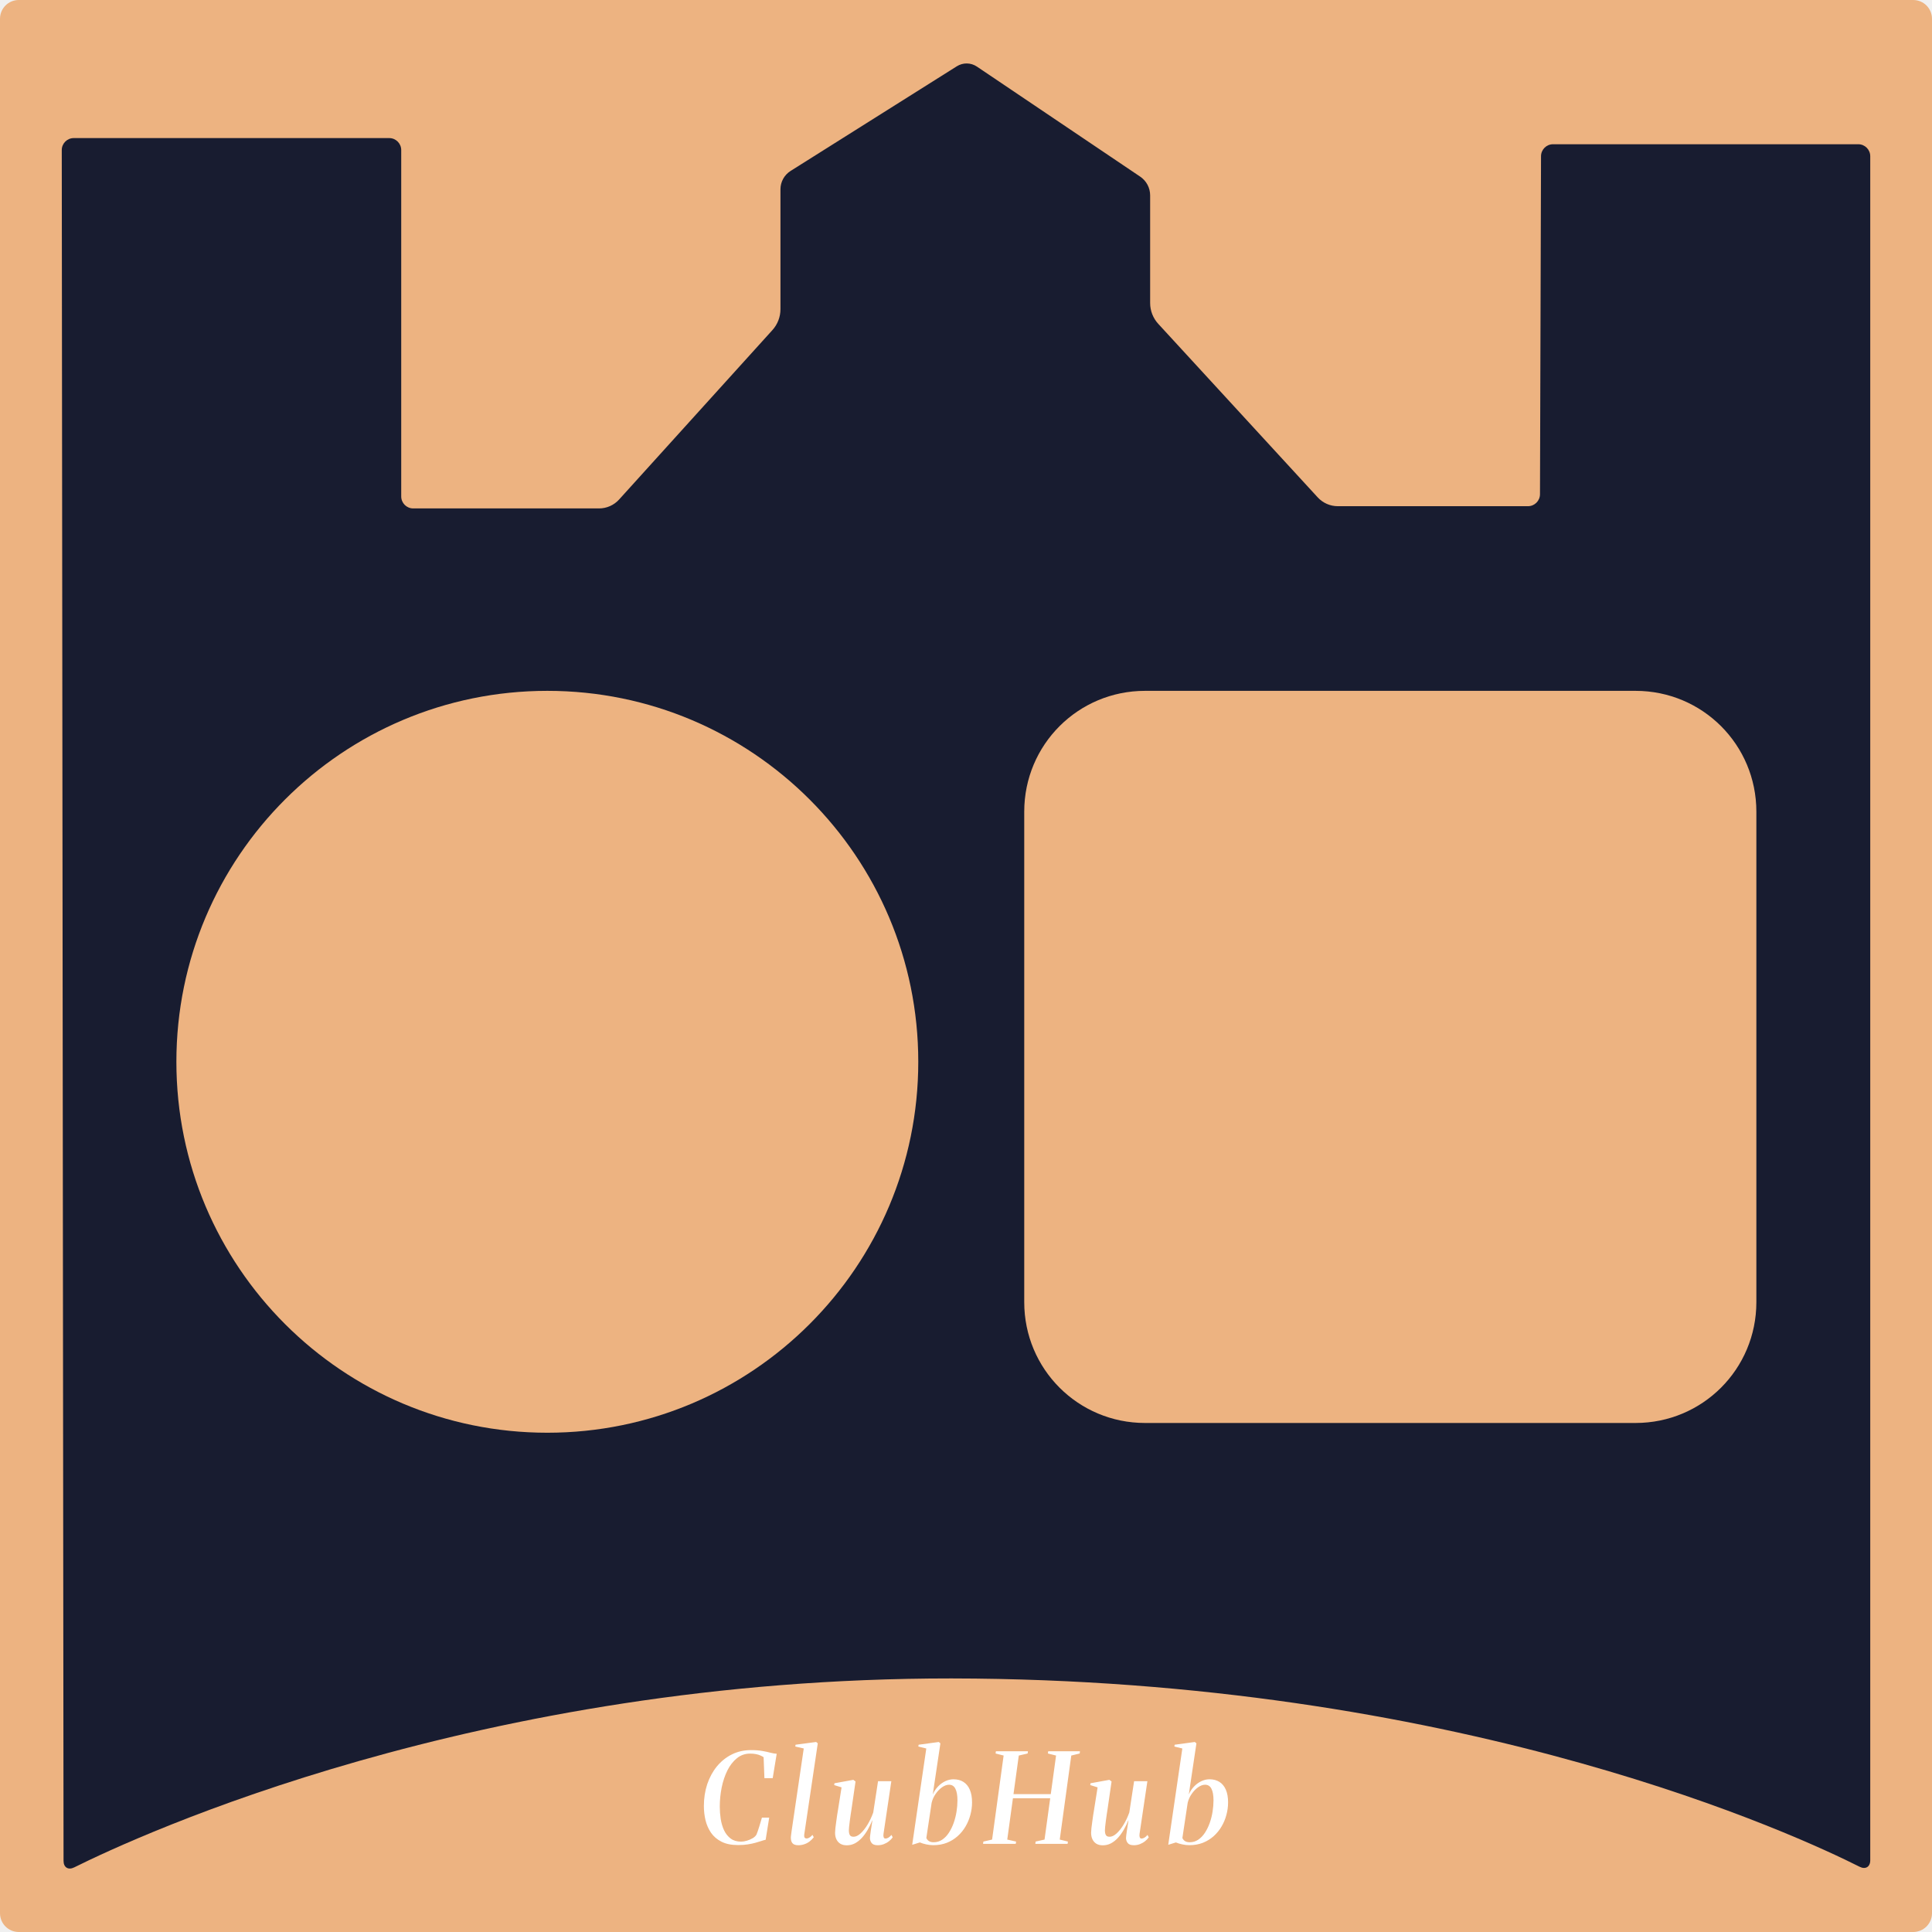
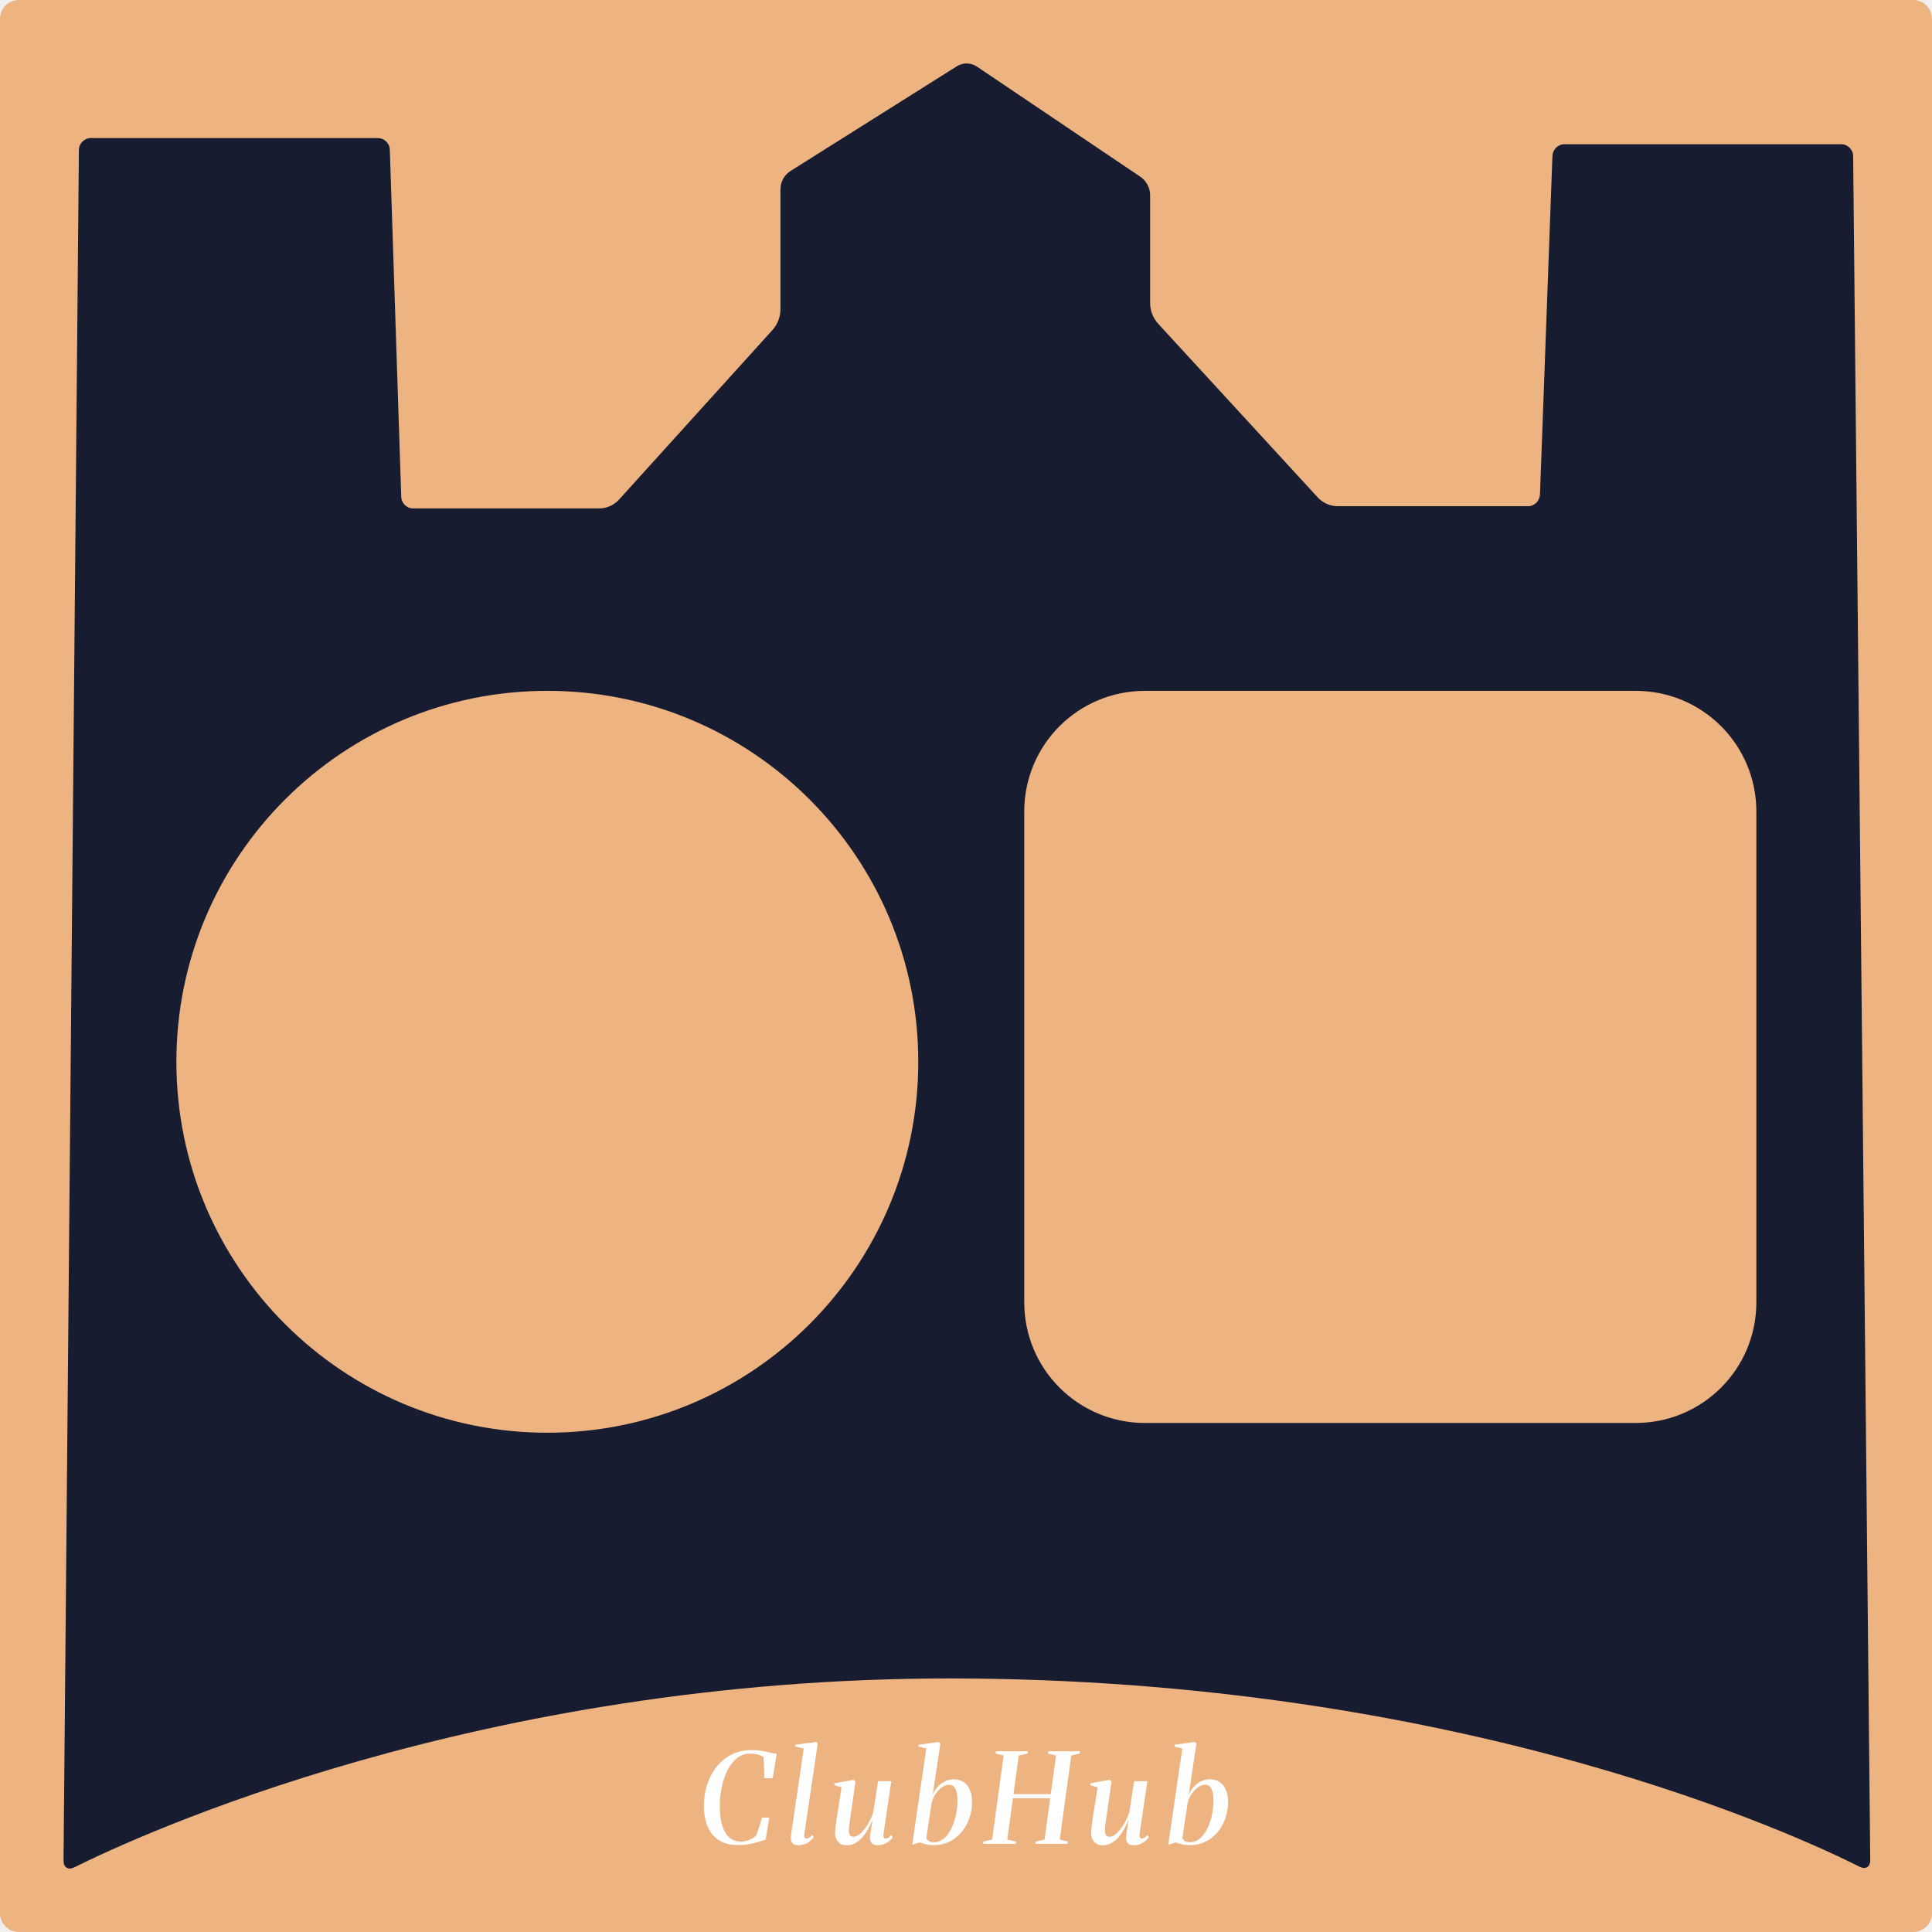
<svg xmlns="http://www.w3.org/2000/svg" width="179.469mm" height="179.469mm" viewBox="0 0 179.469 179.469" version="1.1" id="svg1" xml:space="preserve">
  <defs id="defs1" />
  <g id="layer3" transform="translate(-1317.092,250.6144)">
    <path id="rect42" style="display:inline;fill:#edb381;stroke-width:0.5;stroke-linecap:square;paint-order:stroke fill markers" d="m 1318.841,-250.614 h 175.971 c 0.969,0 1.749,0.78 1.749,1.749 v 175.971 c 0,0.969 -0.78,1.749 -1.749,1.749 h -175.971 c -0.969,0 -1.749,-0.78 -1.749,-1.749 V -248.866 c 0,-0.969 0.78,-1.749 1.749,-1.749 z" />
-     <path style="display:inline;fill:#181c30;fill-opacity:1;stroke:none;stroke-width:0.5;stroke-linecap:square;paint-order:stroke fill markers" d="m 478.977,-36.392 h 29.307 a 1.114,1.114 45 0 1 1.114,1.114 v 32.174 a 1.114,1.114 45 0 0 1.114,1.114 h 17.263 a 2.51,2.51 156.071 0 0 1.861,-0.826 l 14.243,-15.74 a 2.891,2.891 111.071 0 0 0.747,-1.94 v -11.137 a 2.017,2.017 118.904 0 1 0.943,-1.707 l 15.441,-9.721 a 1.709,1.709 0.894 0 1 1.866,0.029 l 15.167,10.222 a 2.094,2.094 61.99 0 1 0.924,1.736 v 10.004 a 2.858,2.858 68.71 0 0 0.754,1.934 l 14.813,16.12 a 2.536,2.536 23.71 0 0 1.867,0.82 h 17.663 a 1.117,1.117 135.087 0 0 1.117,-1.114 l 0.096,-31.396 a 1.117,1.117 135.087 0 1 1.117,-1.114 h 28.352 a 1.114,1.114 45 0 1 1.114,1.114 V 123.589 c 0,0.615 -0.439,0.877 -0.988,0.601 -5.726,-2.885 -36.003,-16.973 -82.138,-17.481 -0.615,-0.007 -1.612,-0.013 -2.227,-0.013 -43.984,-0.025 -75.598,14.62 -81.485,17.552 -0.551,0.274 -0.992,0.009 -0.992,-0.607 L 477.865,-35.278 a 1.113,1.113 134.971 0 1 1.113,-1.114 z" id="path42" transform="translate(844.9648,-201.3958)" />
+     <path style="display:inline;fill:#181c30;fill-opacity:1;stroke:none;stroke-width:0.5;stroke-linecap:square;paint-order:stroke fill markers" d="m 480.565,-36.392 h 26.661 c 0.615,2e-6 1.114,0.499 1.114,1.114 l 1.058,32.174 c 0,0.615 0.499,1.114 1.114,1.114 h 17.263 c 0.709,-1.5e-6 1.385,-0.3 1.861,-0.826 l 14.243,-15.74 c 0.481,-0.532 0.747,-1.223 0.747,-1.94 v -11.137 c 0,-0.693 0.356,-1.338 0.943,-1.707 l 15.441,-9.721 c 0.573,-0.361 1.305,-0.349 1.866,0.029 l 15.167,10.222 c 0.577,0.389 0.924,1.04 0.924,1.736 v 10.004 c 0,0.716 0.269,1.406 0.754,1.934 l 14.813,16.12 c 0.48,0.523 1.158,0.82 1.867,0.82 h 17.663 c 0.616,-2.1e-6 1.095,-0.499 1.117,-1.114 l 1.154,-31.396 c 0.023,-0.615 0.501,-1.114 1.117,-1.114 h 25.706 c 0.615,0 1.108,0.499 1.114,1.114 l 1.587,158.294 c 0.006,0.615 -0.439,0.877 -0.988,0.601 -5.726,-2.885 -36.003,-16.973 -82.138,-17.481 -0.615,-0.007 -1.612,-0.013 -2.227,-0.013 -43.984,-0.025 -75.598,14.62 -81.485,17.552 -0.551,0.274 -0.992,0.009 -0.992,-0.607 l 1.426,-158.919 c 0.006,-0.615 0.498,-1.114 1.113,-1.114 z" id="path42" transform="translate(844.9648,-201.3958)" />
    <path style="font-style:italic;font-size:11.582px;line-height:0;font-family:Merriweather;-inkscape-font-specification:'Merriweather, @opsz=144,wght=500';font-variation-settings:'opsz' 144, 'wght' 500;letter-spacing:1.323px;direction:rtl;fill:#ffffff;stroke-width:0.117;stroke-linecap:square;paint-order:stroke fill markers" d="m 1385.646,-79.222 q -0.921,0 -1.535,-0.313 -0.614,-0.313 -0.973,-0.834 -0.353,-0.521 -0.51,-1.164 -0.151,-0.649 -0.151,-1.309 0,-1.095 0.313,-2.038 0.319,-0.944 0.898,-1.65 0.585,-0.712 1.39,-1.112 0.805,-0.4 1.778,-0.4 0.625,0 1.06,0.081 0.434,0.075 0.747,0.162 0.319,0.081 0.579,0.098 l -0.371,2.264 h -0.77 l -0.075,-1.946 q -0.116,-0.081 -0.289,-0.156 -0.168,-0.081 -0.405,-0.127 -0.237,-0.052 -0.562,-0.052 -0.695,0 -1.222,0.429 -0.527,0.423 -0.886,1.135 -0.353,0.712 -0.533,1.593 -0.174,0.874 -0.174,1.778 0,0.568 0.087,1.147 0.093,0.573 0.313,1.048 0.226,0.469 0.608,0.759 0.388,0.29 0.967,0.29 0.249,0 0.538,-0.087 0.295,-0.087 0.544,-0.232 0.249,-0.151 0.353,-0.342 0.052,-0.127 0.122,-0.324 0.07,-0.203 0.139,-0.429 0.069,-0.232 0.133,-0.446 0.069,-0.214 0.11,-0.371 h 0.677 l -0.33,2.056 q -0.174,0.035 -0.405,0.116 -0.232,0.075 -0.539,0.162 -0.307,0.087 -0.712,0.151 -0.4,0.064 -0.915,0.064 z m 6.149,-0.944 q -0.012,0.191 0.052,0.266 0.069,0.069 0.174,0.069 0.11,0 0.243,-0.075 0.139,-0.075 0.301,-0.261 l 0.122,0.22 q -0.174,0.226 -0.394,0.394 -0.22,0.168 -0.486,0.255 -0.266,0.093 -0.573,0.093 -0.208,0 -0.365,-0.069 -0.151,-0.069 -0.232,-0.226 -0.081,-0.162 -0.081,-0.423 0,-0.058 0.012,-0.151 0.012,-0.098 0.029,-0.226 0.017,-0.127 0.035,-0.261 l 1.123,-7.633 -0.788,-0.18 0.029,-0.168 1.911,-0.255 0.151,0.127 z m 3.952,0.967 q -0.359,0 -0.602,-0.151 -0.237,-0.151 -0.359,-0.411 -0.122,-0.261 -0.122,-0.602 0,-0.145 0.029,-0.429 0.035,-0.29 0.081,-0.62 0.046,-0.336 0.087,-0.62 0.046,-0.29 0.07,-0.423 l 0.336,-2.125 -0.683,-0.214 0.023,-0.168 1.755,-0.319 0.203,0.156 -0.377,2.594 q -0.029,0.191 -0.075,0.481 -0.041,0.284 -0.081,0.585 -0.035,0.295 -0.064,0.539 -0.023,0.237 -0.023,0.336 0,0.191 0.041,0.33 0.041,0.133 0.133,0.203 0.098,0.064 0.261,0.064 0.307,0 0.643,-0.301 0.336,-0.301 0.649,-0.811 0.313,-0.515 0.538,-1.141 l 0.446,-2.907 h 1.234 l -0.73,4.911 q -0.023,0.191 0.023,0.307 0.046,0.11 0.168,0.11 0.116,0 0.261,-0.081 0.15,-0.087 0.289,-0.255 l 0.116,0.22 q -0.127,0.191 -0.342,0.359 -0.208,0.168 -0.475,0.272 -0.266,0.104 -0.568,0.104 -0.417,0 -0.573,-0.208 -0.156,-0.208 -0.156,-0.469 0,-0.058 0.023,-0.243 0.023,-0.185 0.058,-0.434 0.041,-0.255 0.081,-0.51 0.041,-0.255 0.07,-0.44 h -0.017 q -0.191,0.469 -0.434,0.886 -0.243,0.417 -0.538,0.741 -0.295,0.319 -0.643,0.504 -0.347,0.18 -0.753,0.18 z m 7.993,-4.725 q 0.179,-0.417 0.481,-0.73 0.301,-0.319 0.678,-0.498 0.376,-0.18 0.759,-0.18 0.544,0 0.927,0.243 0.388,0.243 0.596,0.724 0.208,0.481 0.208,1.181 0,0.585 -0.156,1.158 -0.151,0.573 -0.452,1.083 -0.295,0.504 -0.736,0.898 -0.434,0.388 -1.002,0.614 -0.568,0.22 -1.251,0.22 -0.342,0 -0.666,-0.075 -0.324,-0.069 -0.585,-0.18 l -0.712,0.22 1.309,-8.947 -0.741,-0.18 0.029,-0.168 1.871,-0.255 0.151,0.127 z m -0.597,4.042 q 0.058,0.162 0.226,0.284 0.174,0.116 0.452,0.116 0.44,0 0.793,-0.237 0.359,-0.243 0.62,-0.643 0.266,-0.405 0.446,-0.909 0.179,-0.51 0.266,-1.048 0.087,-0.544 0.087,-1.054 0,-0.707 -0.191,-1.077 -0.185,-0.376 -0.597,-0.376 -0.301,0 -0.637,0.232 -0.33,0.232 -0.597,0.614 -0.266,0.376 -0.376,0.828 z m 5.268,0.55 0.029,-0.214 0.811,-0.185 1.071,-7.806 -0.747,-0.191 0.029,-0.208 h 2.977 l -0.029,0.208 -0.822,0.191 -0.492,3.585 h 3.463 l 0.492,-3.585 -0.759,-0.191 0.029,-0.208 h 2.948 l -0.023,0.208 -0.782,0.191 -1.071,7.806 0.759,0.185 -0.029,0.214 h -3 l 0.029,-0.214 0.828,-0.185 0.527,-3.839 h -3.463 l -0.527,3.839 0.822,0.185 -0.035,0.214 z m 11.12,0.133 q -0.359,0 -0.602,-0.151 -0.237,-0.151 -0.359,-0.411 -0.122,-0.261 -0.122,-0.602 0,-0.145 0.029,-0.429 0.035,-0.29 0.081,-0.62 0.046,-0.336 0.087,-0.62 0.046,-0.29 0.07,-0.423 l 0.336,-2.125 -0.683,-0.214 0.023,-0.168 1.755,-0.319 0.203,0.156 -0.376,2.594 q -0.029,0.191 -0.075,0.481 -0.041,0.284 -0.081,0.585 -0.035,0.295 -0.064,0.539 -0.023,0.237 -0.023,0.336 0,0.191 0.041,0.33 0.041,0.133 0.133,0.203 0.098,0.064 0.261,0.064 0.307,0 0.643,-0.301 0.336,-0.301 0.649,-0.811 0.313,-0.515 0.539,-1.141 l 0.446,-2.907 h 1.234 l -0.73,4.911 q -0.023,0.191 0.023,0.307 0.046,0.11 0.168,0.11 0.116,0 0.261,-0.081 0.151,-0.087 0.29,-0.255 l 0.116,0.22 q -0.127,0.191 -0.342,0.359 -0.208,0.168 -0.475,0.272 -0.266,0.104 -0.568,0.104 -0.417,0 -0.573,-0.208 -0.156,-0.208 -0.156,-0.469 0,-0.058 0.023,-0.243 0.023,-0.185 0.058,-0.434 0.041,-0.255 0.081,-0.51 0.041,-0.255 0.069,-0.44 h -0.017 q -0.191,0.469 -0.434,0.886 -0.243,0.417 -0.539,0.741 -0.295,0.319 -0.643,0.504 -0.347,0.18 -0.753,0.18 z m 7.993,-4.725 q 0.18,-0.417 0.481,-0.73 0.301,-0.319 0.677,-0.498 0.377,-0.18 0.759,-0.18 0.544,0 0.926,0.243 0.388,0.243 0.597,0.724 0.208,0.481 0.208,1.181 0,0.585 -0.156,1.158 -0.15,0.573 -0.452,1.083 -0.295,0.504 -0.735,0.898 -0.434,0.388 -1.002,0.614 -0.568,0.22 -1.251,0.22 -0.342,0 -0.666,-0.075 -0.324,-0.069 -0.585,-0.18 l -0.712,0.22 1.309,-8.947 -0.741,-0.18 0.029,-0.168 1.871,-0.255 0.15,0.127 z m -0.596,4.042 q 0.058,0.162 0.226,0.284 0.174,0.116 0.452,0.116 0.44,0 0.793,-0.237 0.359,-0.243 0.62,-0.643 0.266,-0.405 0.446,-0.909 0.18,-0.51 0.266,-1.048 0.087,-0.544 0.087,-1.054 0,-0.707 -0.191,-1.077 -0.185,-0.376 -0.597,-0.376 -0.301,0 -0.637,0.232 -0.33,0.232 -0.597,0.614 -0.266,0.376 -0.376,0.828 z" id="text42" aria-label="ClubHub" />
    <path id="circle42" style="fill:#edb381;stroke-width:0.475;stroke-linecap:square;paint-order:stroke fill markers" d="m 1402.393,-151.982 a 34.458,34.458 0 0 1 -34.458,34.458 34.458,34.458 0 0 1 -34.458,-34.458 34.458,34.458 0 0 1 34.458,-34.458 34.458,34.458 0 0 1 34.458,34.458 z" />
    <path id="rect43" style="fill:#edb381;stroke-width:0.476;stroke-linecap:square;paint-order:stroke fill markers" d="m 1423.461,-186.44 h 45.56 c 6.219,0 11.225,5.006 11.225,11.225 v 45.56 c 0,6.219 -5.006,11.225 -11.225,11.225 h -45.56 c -6.219,0 -11.225,-5.006 -11.225,-11.225 v -45.56 c 0,-6.219 5.006,-11.225 11.225,-11.225 z" />
  </g>
</svg>
